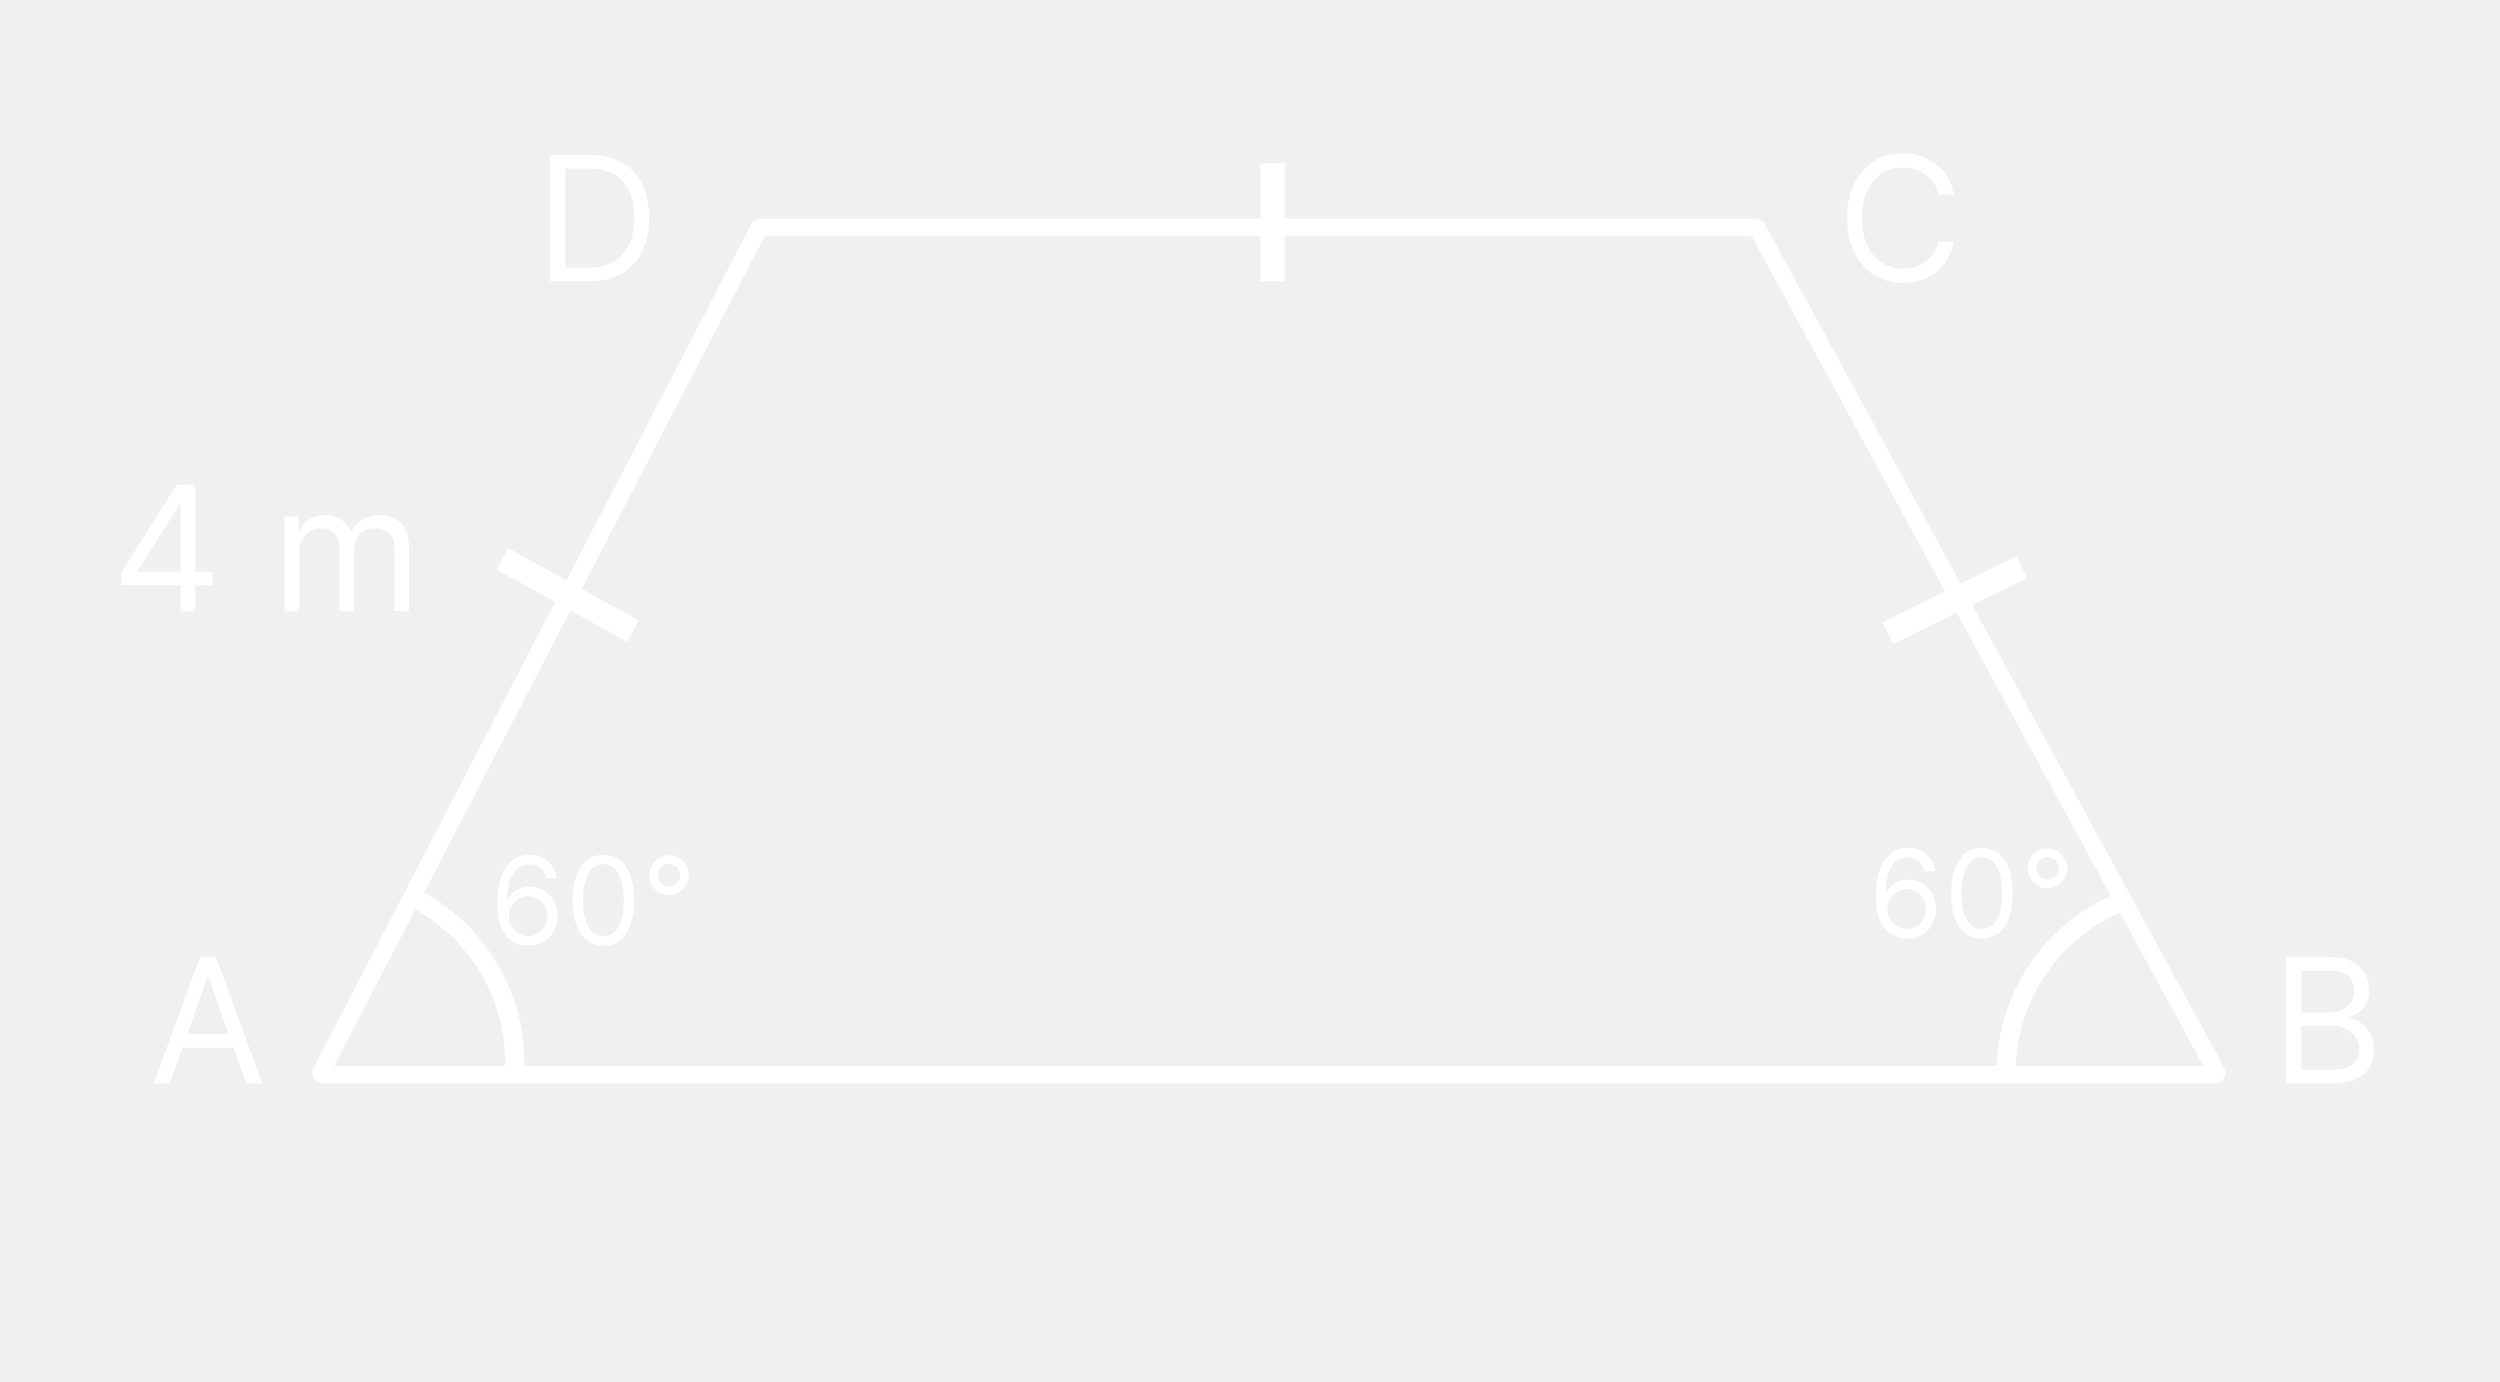
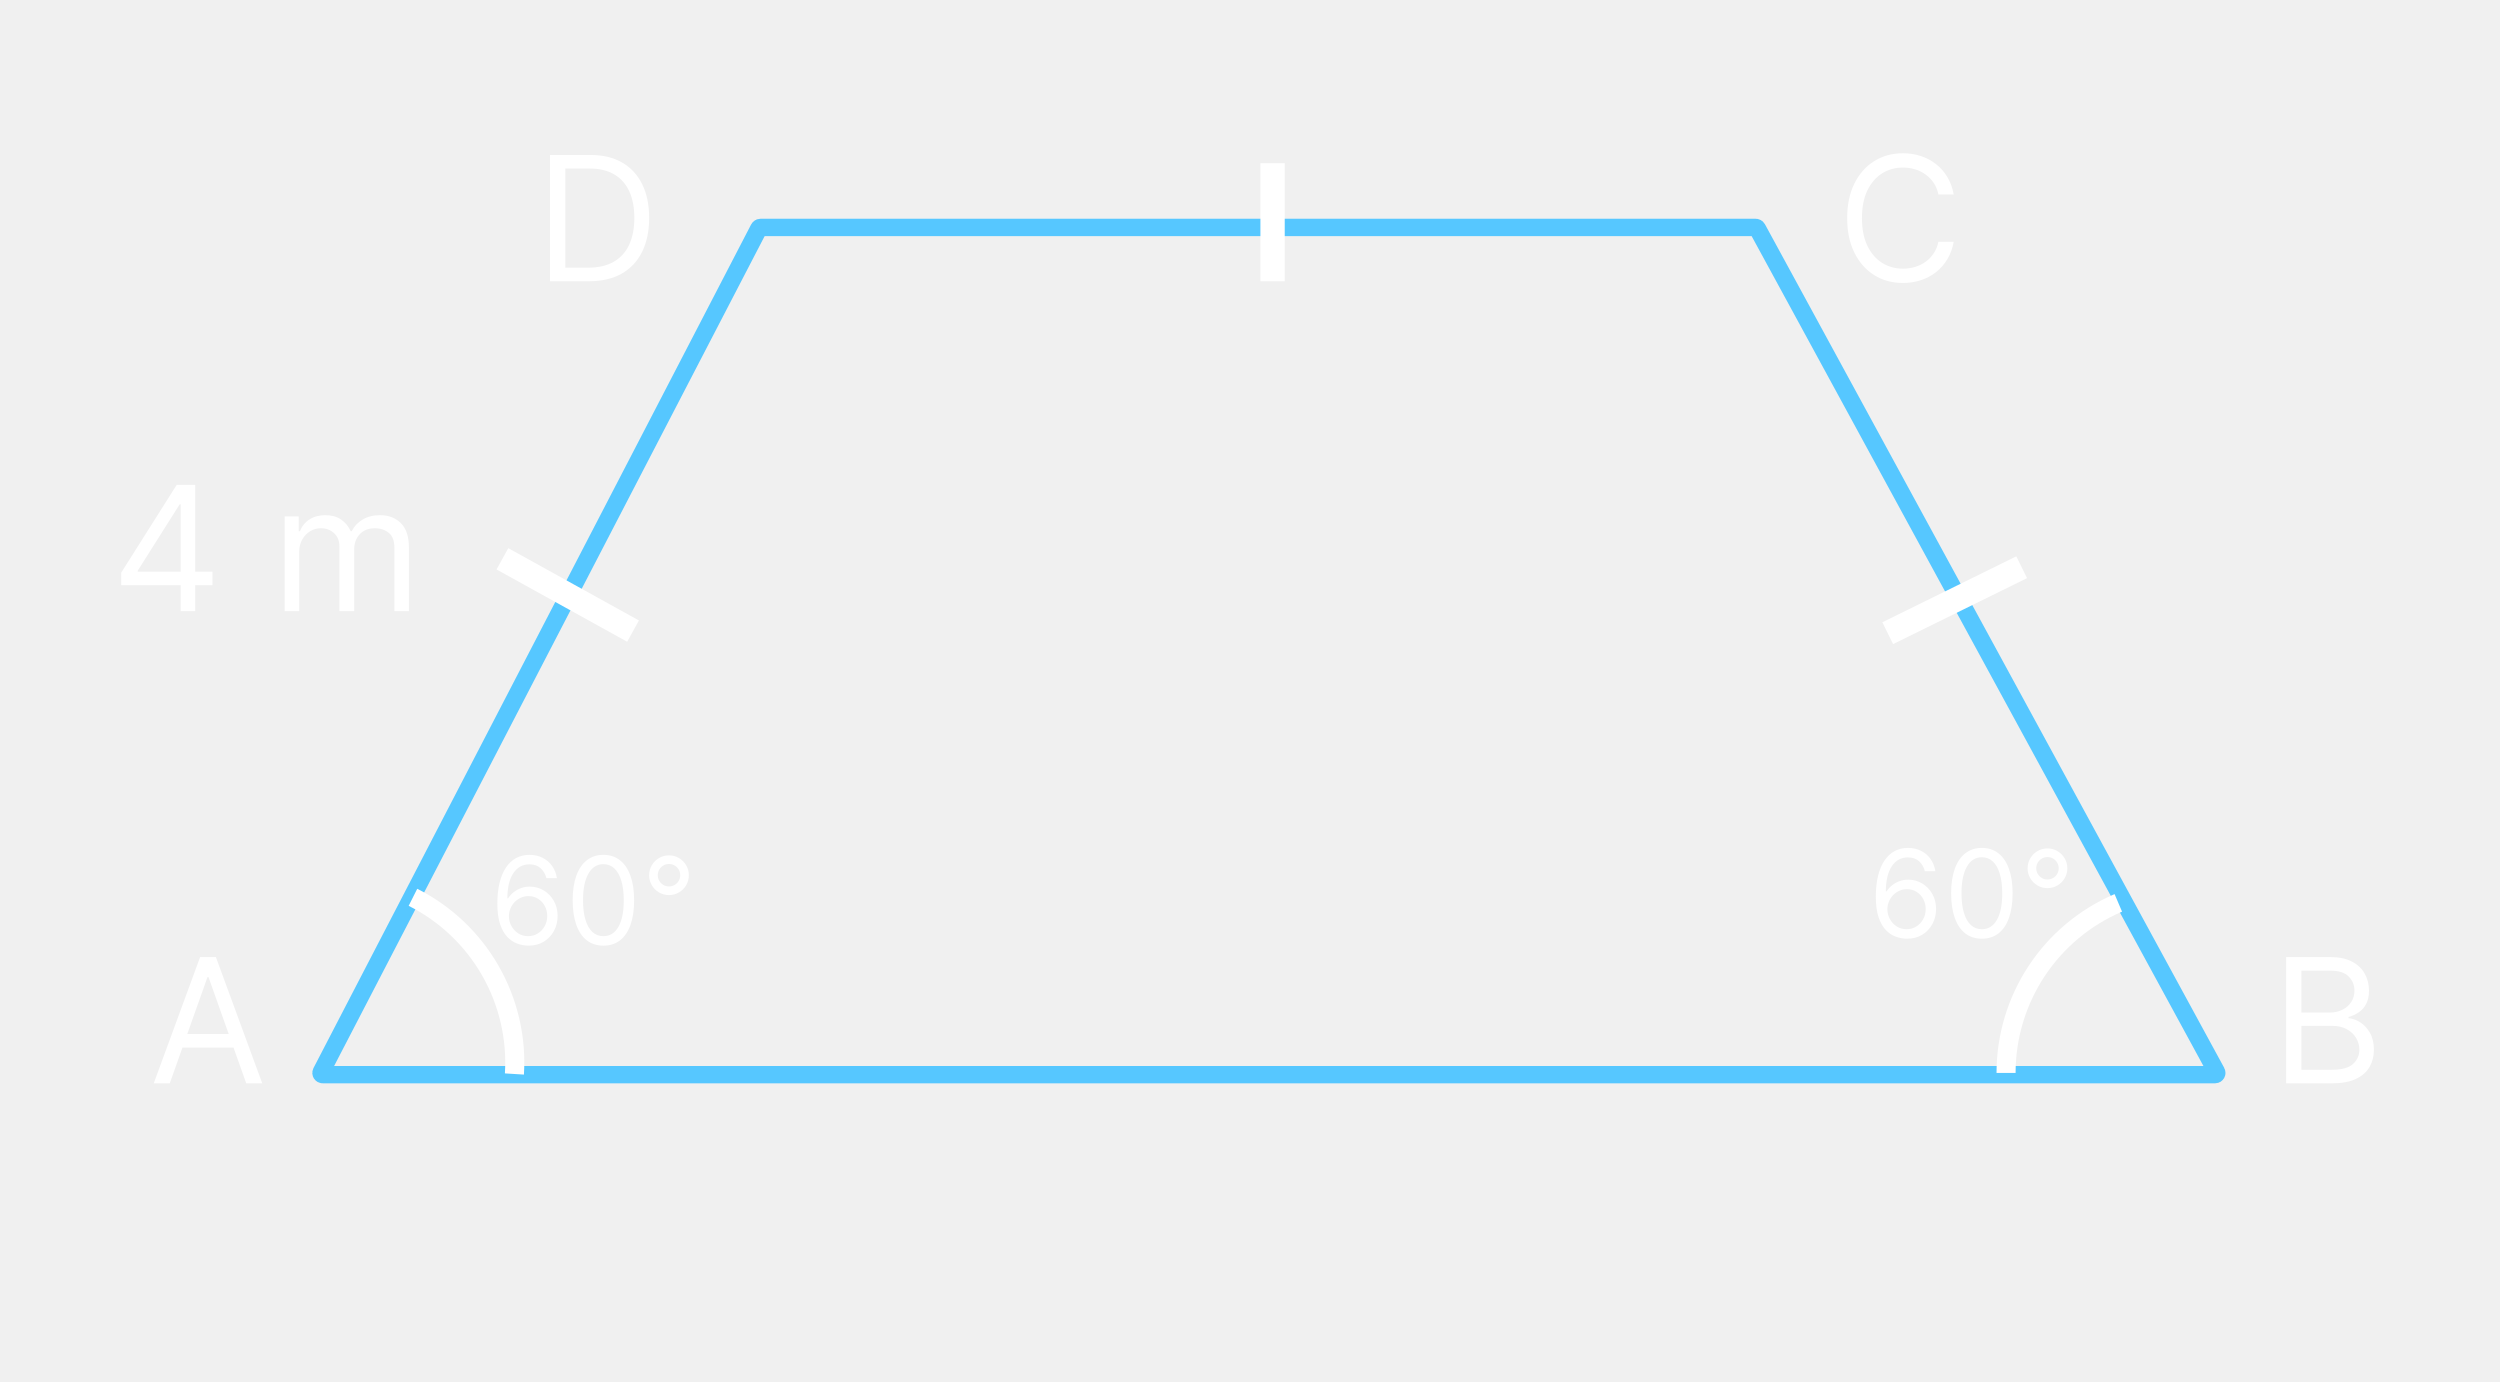
<svg xmlns="http://www.w3.org/2000/svg" width="720" height="398" viewBox="0 0 720 398" fill="none">
  <path d="M48.895 312H44.278L57.631 275.636H62.176L75.528 312H70.912L60.045 281.389H59.761L48.895 312ZM50.599 297.795H69.207V301.702H50.599V297.795Z" fill="white" />
  <path d="M152.087 272.348C151.043 272.331 149.999 272.133 148.955 271.751C147.911 271.37 146.958 270.728 146.096 269.825C145.234 268.913 144.542 267.683 144.02 266.134C143.498 264.576 143.237 262.62 143.237 260.267C143.237 258.013 143.449 256.016 143.871 254.276C144.294 252.528 144.907 251.057 145.711 249.864C146.514 248.663 147.484 247.751 148.619 247.13C149.762 246.508 151.051 246.197 152.484 246.197C153.91 246.197 155.177 246.483 156.288 247.055C157.406 247.618 158.318 248.406 159.022 249.417C159.726 250.427 160.182 251.592 160.389 252.909H157.357C157.075 251.766 156.528 250.817 155.716 250.063C154.904 249.309 153.827 248.932 152.484 248.932C150.512 248.932 148.959 249.789 147.824 251.505C146.697 253.22 146.129 255.627 146.121 258.726H146.32C146.784 258.022 147.335 257.421 147.973 256.924C148.619 256.418 149.332 256.029 150.11 255.755C150.889 255.482 151.714 255.345 152.584 255.345C154.042 255.345 155.376 255.71 156.586 256.439C157.796 257.16 158.765 258.158 159.494 259.434C160.223 260.702 160.588 262.156 160.588 263.797C160.588 265.371 160.236 266.813 159.532 268.122C158.827 269.423 157.837 270.459 156.561 271.229C155.293 271.992 153.802 272.365 152.087 272.348ZM152.087 269.614C153.131 269.614 154.067 269.353 154.896 268.831C155.732 268.309 156.391 267.608 156.872 266.73C157.361 265.852 157.605 264.874 157.605 263.797C157.605 262.745 157.369 261.788 156.897 260.926C156.433 260.056 155.79 259.364 154.97 258.85C154.158 258.336 153.23 258.08 152.186 258.08C151.399 258.08 150.666 258.237 149.986 258.552C149.307 258.858 148.71 259.281 148.196 259.82C147.691 260.358 147.293 260.975 147.003 261.672C146.713 262.359 146.568 263.084 146.568 263.847C146.568 264.857 146.804 265.802 147.277 266.68C147.757 267.559 148.412 268.267 149.24 268.806C150.077 269.344 151.026 269.614 152.087 269.614ZM173.778 272.348C171.906 272.348 170.311 271.838 168.993 270.819C167.676 269.792 166.669 268.304 165.973 266.357C165.277 264.402 164.929 262.04 164.929 259.273C164.929 256.522 165.277 254.173 165.973 252.225C166.677 250.27 167.688 248.779 169.006 247.751C170.331 246.715 171.922 246.197 173.778 246.197C175.634 246.197 177.221 246.715 178.539 247.751C179.864 248.779 180.875 250.27 181.571 252.225C182.276 254.173 182.628 256.522 182.628 259.273C182.628 262.04 182.28 264.402 181.584 266.357C180.888 268.304 179.881 269.792 178.563 270.819C177.246 271.838 175.651 272.348 173.778 272.348ZM173.778 269.614C175.634 269.614 177.076 268.719 178.104 266.929C179.131 265.139 179.645 262.587 179.645 259.273C179.645 257.069 179.409 255.192 178.936 253.642C178.472 252.093 177.801 250.912 176.923 250.1C176.053 249.288 175.005 248.882 173.778 248.882C171.939 248.882 170.501 249.789 169.465 251.604C168.43 253.41 167.912 255.967 167.912 259.273C167.912 261.477 168.144 263.349 168.608 264.891C169.072 266.432 169.739 267.604 170.609 268.408C171.487 269.212 172.544 269.614 173.778 269.614ZM192.67 257.781C191.618 257.781 190.657 257.524 189.787 257.011C188.925 256.497 188.237 255.809 187.724 254.947C187.21 254.077 186.953 253.116 186.953 252.064C186.953 251.012 187.21 250.055 187.724 249.193C188.237 248.323 188.925 247.631 189.787 247.117C190.657 246.603 191.618 246.347 192.67 246.347C193.723 246.347 194.68 246.603 195.541 247.117C196.411 247.631 197.103 248.323 197.617 249.193C198.131 250.055 198.388 251.012 198.388 252.064C198.388 253.116 198.131 254.077 197.617 254.947C197.103 255.809 196.411 256.497 195.541 257.011C194.68 257.524 193.723 257.781 192.67 257.781ZM192.67 255.295C193.267 255.295 193.81 255.15 194.299 254.86C194.787 254.57 195.177 254.181 195.467 253.692C195.757 253.203 195.902 252.661 195.902 252.064C195.902 251.467 195.757 250.925 195.467 250.436C195.177 249.947 194.787 249.557 194.299 249.267C193.81 248.977 193.267 248.832 192.67 248.832C192.074 248.832 191.531 248.977 191.042 249.267C190.553 249.557 190.164 249.947 189.874 250.436C189.584 250.925 189.439 251.467 189.439 252.064C189.439 252.661 189.584 253.203 189.874 253.692C190.164 254.181 190.553 254.57 191.042 254.86C191.531 255.15 192.074 255.295 192.67 255.295Z" fill="white" />
  <path d="M549.087 270.348C548.043 270.331 546.999 270.133 545.955 269.751C544.911 269.37 543.958 268.728 543.096 267.825C542.234 266.913 541.542 265.683 541.02 264.134C540.498 262.576 540.237 260.62 540.237 258.267C540.237 256.013 540.449 254.016 540.871 252.276C541.294 250.528 541.907 249.057 542.711 247.864C543.514 246.663 544.484 245.751 545.619 245.13C546.762 244.508 548.051 244.197 549.484 244.197C550.91 244.197 552.177 244.483 553.288 245.055C554.406 245.618 555.318 246.406 556.022 247.417C556.726 248.427 557.182 249.592 557.389 250.909H554.357C554.075 249.766 553.528 248.817 552.716 248.063C551.904 247.309 550.827 246.932 549.484 246.932C547.512 246.932 545.959 247.789 544.824 249.505C543.697 251.22 543.129 253.627 543.121 256.726H543.32C543.784 256.022 544.335 255.421 544.973 254.924C545.619 254.418 546.332 254.029 547.11 253.755C547.889 253.482 548.714 253.345 549.584 253.345C551.042 253.345 552.376 253.71 553.586 254.439C554.796 255.16 555.765 256.158 556.494 257.434C557.223 258.702 557.588 260.156 557.588 261.797C557.588 263.371 557.236 264.813 556.532 266.122C555.827 267.423 554.837 268.459 553.561 269.229C552.293 269.992 550.802 270.365 549.087 270.348ZM549.087 267.614C550.131 267.614 551.067 267.353 551.896 266.831C552.732 266.309 553.391 265.608 553.872 264.73C554.361 263.852 554.605 262.874 554.605 261.797C554.605 260.745 554.369 259.788 553.897 258.926C553.433 258.056 552.79 257.364 551.97 256.85C551.158 256.336 550.23 256.08 549.186 256.08C548.399 256.08 547.666 256.237 546.986 256.552C546.307 256.858 545.71 257.281 545.196 257.82C544.691 258.358 544.293 258.975 544.003 259.672C543.713 260.359 543.568 261.084 543.568 261.847C543.568 262.857 543.804 263.802 544.277 264.68C544.757 265.559 545.412 266.267 546.24 266.806C547.077 267.344 548.026 267.614 549.087 267.614ZM570.778 270.348C568.906 270.348 567.311 269.838 565.993 268.819C564.676 267.792 563.669 266.304 562.973 264.357C562.277 262.402 561.929 260.04 561.929 257.273C561.929 254.522 562.277 252.173 562.973 250.225C563.677 248.27 564.688 246.779 566.006 245.751C567.331 244.715 568.922 244.197 570.778 244.197C572.634 244.197 574.221 244.715 575.539 245.751C576.864 246.779 577.875 248.27 578.571 250.225C579.276 252.173 579.628 254.522 579.628 257.273C579.628 260.04 579.28 262.402 578.584 264.357C577.888 266.304 576.881 267.792 575.563 268.819C574.246 269.838 572.651 270.348 570.778 270.348ZM570.778 267.614C572.634 267.614 574.076 266.719 575.104 264.929C576.131 263.139 576.645 260.587 576.645 257.273C576.645 255.069 576.409 253.192 575.936 251.642C575.472 250.093 574.801 248.912 573.923 248.1C573.053 247.288 572.005 246.882 570.778 246.882C568.939 246.882 567.501 247.789 566.465 249.604C565.43 251.41 564.912 253.967 564.912 257.273C564.912 259.477 565.144 261.349 565.608 262.891C566.072 264.432 566.739 265.604 567.609 266.408C568.487 267.212 569.544 267.614 570.778 267.614ZM589.67 255.781C588.618 255.781 587.657 255.524 586.787 255.011C585.925 254.497 585.237 253.809 584.724 252.947C584.21 252.077 583.953 251.116 583.953 250.064C583.953 249.012 584.21 248.055 584.724 247.193C585.237 246.323 585.925 245.631 586.787 245.117C587.657 244.603 588.618 244.347 589.67 244.347C590.723 244.347 591.68 244.603 592.541 245.117C593.411 245.631 594.103 246.323 594.617 247.193C595.131 248.055 595.388 249.012 595.388 250.064C595.388 251.116 595.131 252.077 594.617 252.947C594.103 253.809 593.411 254.497 592.541 255.011C591.68 255.524 590.723 255.781 589.67 255.781ZM589.67 253.295C590.267 253.295 590.81 253.15 591.299 252.86C591.787 252.57 592.177 252.181 592.467 251.692C592.757 251.203 592.902 250.661 592.902 250.064C592.902 249.467 592.757 248.925 592.467 248.436C592.177 247.947 591.787 247.557 591.299 247.267C590.81 246.977 590.267 246.832 589.67 246.832C589.074 246.832 588.531 246.977 588.042 247.267C587.553 247.557 587.164 247.947 586.874 248.436C586.584 248.925 586.439 249.467 586.439 250.064C586.439 250.661 586.584 251.203 586.874 251.692C587.164 252.181 587.553 252.57 588.042 252.86C588.531 253.15 589.074 253.295 589.67 253.295Z" fill="white" />
  <path d="M658.403 312V275.636H671.116C673.65 275.636 675.739 276.074 677.384 276.95C679.03 277.814 680.255 278.98 681.06 280.448C681.865 281.904 682.267 283.52 682.267 285.295C682.267 286.858 681.989 288.148 681.433 289.166C680.888 290.184 680.166 290.989 679.266 291.581C678.379 292.173 677.414 292.611 676.372 292.895V293.25C677.485 293.321 678.603 293.712 679.728 294.422C680.853 295.132 681.794 296.15 682.551 297.476C683.309 298.802 683.688 300.423 683.688 302.341C683.688 304.164 683.273 305.803 682.445 307.259C681.616 308.715 680.308 309.869 678.521 310.722C676.733 311.574 674.407 312 671.543 312H658.403ZM662.807 308.094H671.543C674.419 308.094 676.461 307.537 677.668 306.425C678.888 305.3 679.497 303.939 679.497 302.341C679.497 301.11 679.183 299.973 678.556 298.932C677.929 297.878 677.035 297.038 675.875 296.411C674.715 295.771 673.342 295.452 671.756 295.452H662.807V308.094ZM662.807 291.616H670.974C672.3 291.616 673.496 291.356 674.561 290.835C675.638 290.314 676.491 289.58 677.118 288.634C677.757 287.687 678.077 286.574 678.077 285.295C678.077 283.697 677.52 282.342 676.408 281.229C675.295 280.105 673.531 279.543 671.116 279.543H662.807V291.616Z" fill="white" />
  <path d="M562.665 56H558.261C558.001 54.733 557.545 53.621 556.894 52.662C556.255 51.703 555.474 50.898 554.55 50.247C553.639 49.584 552.627 49.087 551.514 48.756C550.402 48.424 549.241 48.258 548.034 48.258C545.832 48.258 543.838 48.815 542.05 49.928C540.275 51.04 538.86 52.68 537.807 54.846C536.765 57.012 536.244 59.669 536.244 62.818C536.244 65.967 536.765 68.624 537.807 70.79C538.86 72.957 540.275 74.596 542.05 75.709C543.838 76.822 545.832 77.378 548.034 77.378C549.241 77.378 550.402 77.212 551.514 76.881C552.627 76.549 553.639 76.058 554.55 75.407C555.474 74.744 556.255 73.933 556.894 72.974C557.545 72.004 558.001 70.891 558.261 69.636H562.665C562.333 71.495 561.73 73.158 560.854 74.626C559.978 76.094 558.889 77.342 557.587 78.372C556.285 79.39 554.823 80.165 553.201 80.698C551.591 81.231 549.869 81.497 548.034 81.497C544.933 81.497 542.175 80.74 539.76 79.224C537.345 77.709 535.445 75.555 534.06 72.761C532.675 69.968 531.983 66.653 531.983 62.818C531.983 58.983 532.675 55.669 534.06 52.875C535.445 50.081 537.345 47.927 539.76 46.412C542.175 44.897 544.933 44.139 548.034 44.139C549.869 44.139 551.591 44.406 553.201 44.938C554.823 45.471 556.285 46.252 557.587 47.282C558.889 48.3 559.978 49.543 560.854 51.011C561.73 52.467 562.333 54.13 562.665 56Z" fill="white" />
  <path d="M169.625 81H158.403V44.636H170.122C173.65 44.636 176.668 45.364 179.178 46.82C181.687 48.264 183.611 50.342 184.948 53.053C186.286 55.751 186.955 58.983 186.955 62.747C186.955 66.535 186.28 69.796 184.93 72.531C183.581 75.253 181.616 77.348 179.036 78.816C176.455 80.272 173.318 81 169.625 81ZM162.807 77.094H169.341C172.348 77.094 174.839 76.514 176.816 75.354C178.793 74.194 180.267 72.542 181.237 70.4C182.208 68.257 182.693 65.706 182.693 62.747C182.693 59.812 182.214 57.284 181.255 55.166C180.296 53.035 178.864 51.401 176.958 50.265C175.052 49.117 172.679 48.543 169.838 48.543H162.807V77.094Z" fill="white" />
  <path d="M34.912 168.543V164.92L50.892 139.636H53.52V145.247H51.744L39.67 164.352V164.636H61.19V168.543H34.912ZM52.028 176V167.442V165.755V139.636H56.219V176H52.028ZM81.978 176V148.727H86.026V152.989H86.381C86.949 151.533 87.867 150.402 89.133 149.597C90.4 148.781 91.921 148.372 93.697 148.372C95.496 148.372 96.993 148.781 98.189 149.597C99.396 150.402 100.337 151.533 101.012 152.989H101.296C101.994 151.58 103.042 150.461 104.439 149.633C105.836 148.792 107.51 148.372 109.464 148.372C111.902 148.372 113.897 149.136 115.447 150.663C116.998 152.178 117.773 154.539 117.773 157.747V176H113.583V157.747C113.583 155.735 113.032 154.297 111.932 153.433C110.831 152.568 109.535 152.136 108.043 152.136C106.126 152.136 104.64 152.716 103.586 153.876C102.533 155.025 102.006 156.481 102.006 158.244V176H97.745V157.321C97.745 155.77 97.242 154.522 96.236 153.575C95.23 152.616 93.933 152.136 92.347 152.136C91.258 152.136 90.24 152.426 89.293 153.006C88.358 153.586 87.6 154.391 87.02 155.421C86.452 156.439 86.168 157.617 86.168 158.955V176H81.978Z" fill="white" />
-   <path d="M219.004 65.5H505.657C505.84 65.5 506.009 65.6 506.097 65.761L638.39 308.761C638.571 309.094 638.33 309.5 637.951 309.5H92.936C92.562 309.5 92.32 309.102 92.492 308.77L218.561 65.769C218.646 65.604 218.817 65.5 219.004 65.5Z" stroke="white" stroke-width="5" />
+   <path d="M219.004 65.5H505.657C505.84 65.5 506.009 65.6 506.097 65.761L638.39 308.761C638.571 309.094 638.33 309.5 637.951 309.5H92.936C92.562 309.5 92.32 309.102 92.492 308.77L218.561 65.769C218.646 65.604 218.817 65.5 219.004 65.5Z" stroke="#56C7FF" stroke-width="5" />
  <line x1="543.663" y1="182.358" x2="582.24" y2="163.363" stroke="white" stroke-width="7" />
  <line x1="144.695" y1="160.938" x2="182.317" y2="181.759" stroke="white" stroke-width="7" />
  <line x1="366.5" y1="81" x2="366.5" y2="47" stroke="white" stroke-width="7" />
  <path d="M120.163 255.972C129.963 260.901 138.099 268.6 143.562 278.112C149.025 287.625 151.574 298.533 150.892 309.481L145.412 309.14C146.027 299.265 143.728 289.427 138.801 280.847C133.874 272.267 126.535 265.323 117.696 260.877L120.163 255.972Z" fill="white" />
-   <path d="M575 309C575 298.03 578.222 287.302 584.265 278.147C590.309 268.993 598.908 261.815 608.996 257.504L611.153 262.553C602.055 266.441 594.299 272.915 588.847 281.172C583.396 289.43 580.491 299.106 580.491 309L575 309Z" fill="white" />
+   <path d="M575 309C575 298.03 578.222 287.302 584.265 278.147C590.309 268.993 598.908 261.815 608.996 257.504L611.153 262.553C602.055 266.441 594.299 272.915 588.847 281.172C583.396 289.43 580.491 299.106 580.491 309H575Z" fill="white" />
</svg>
